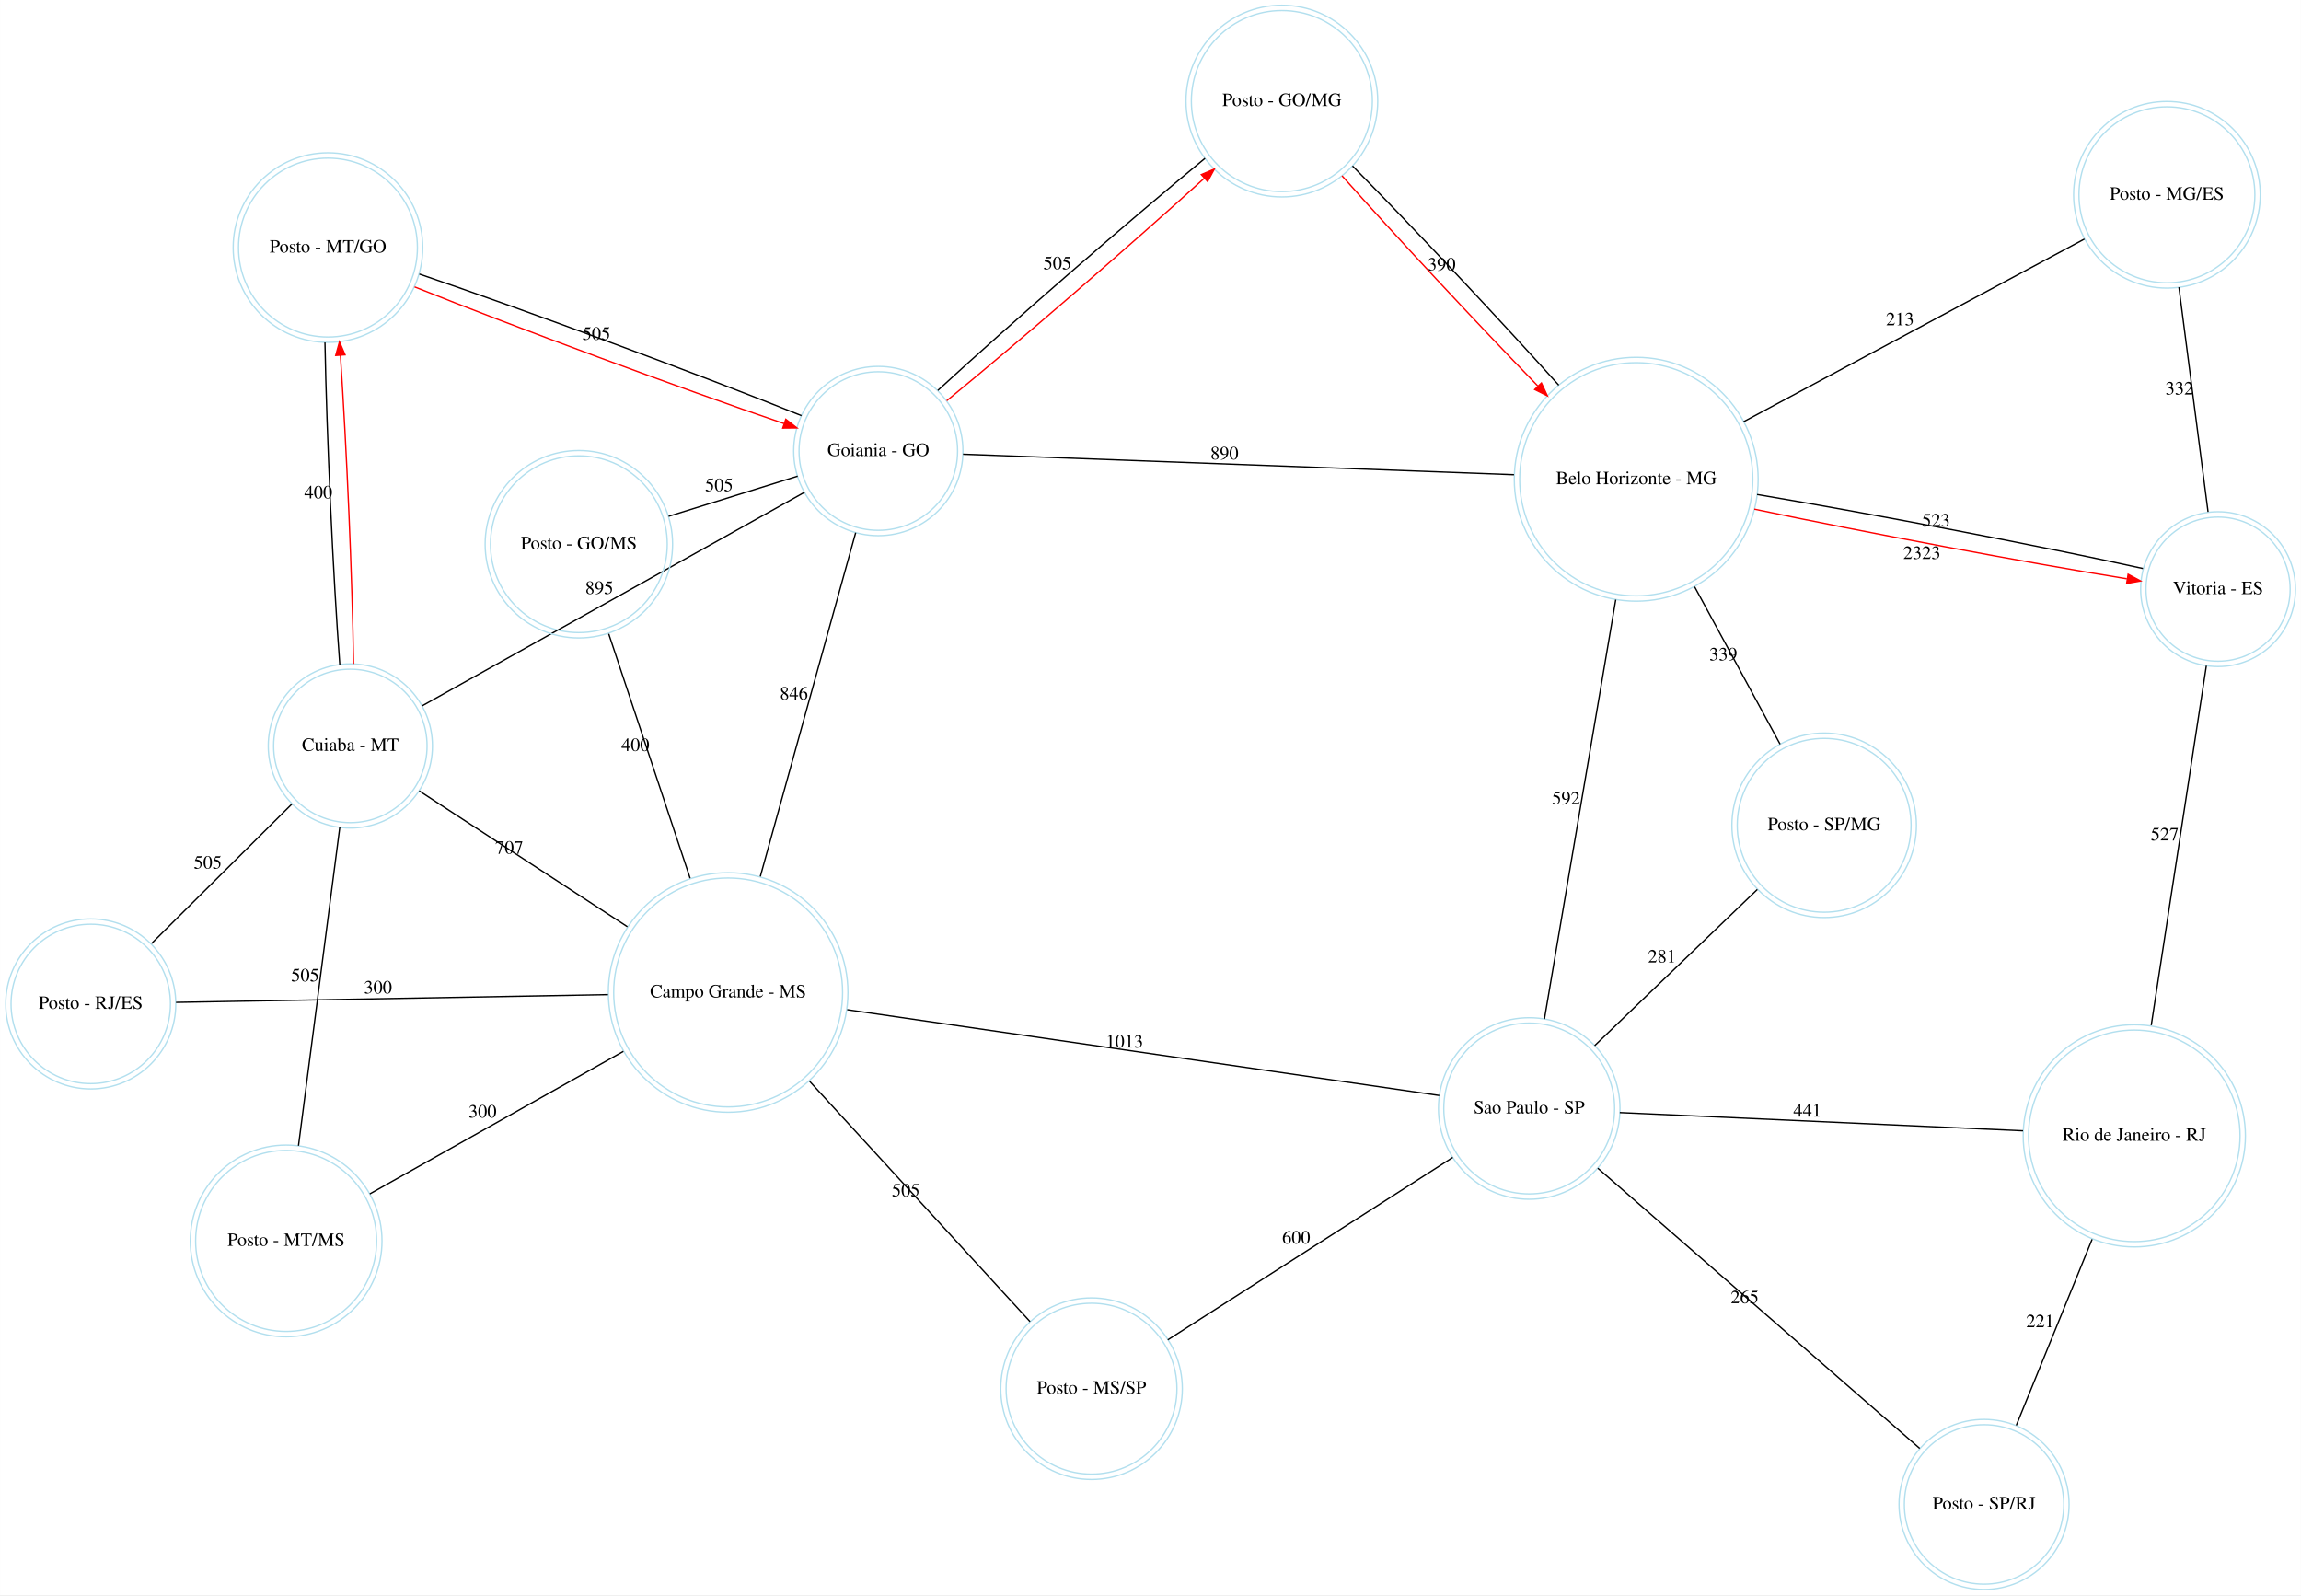
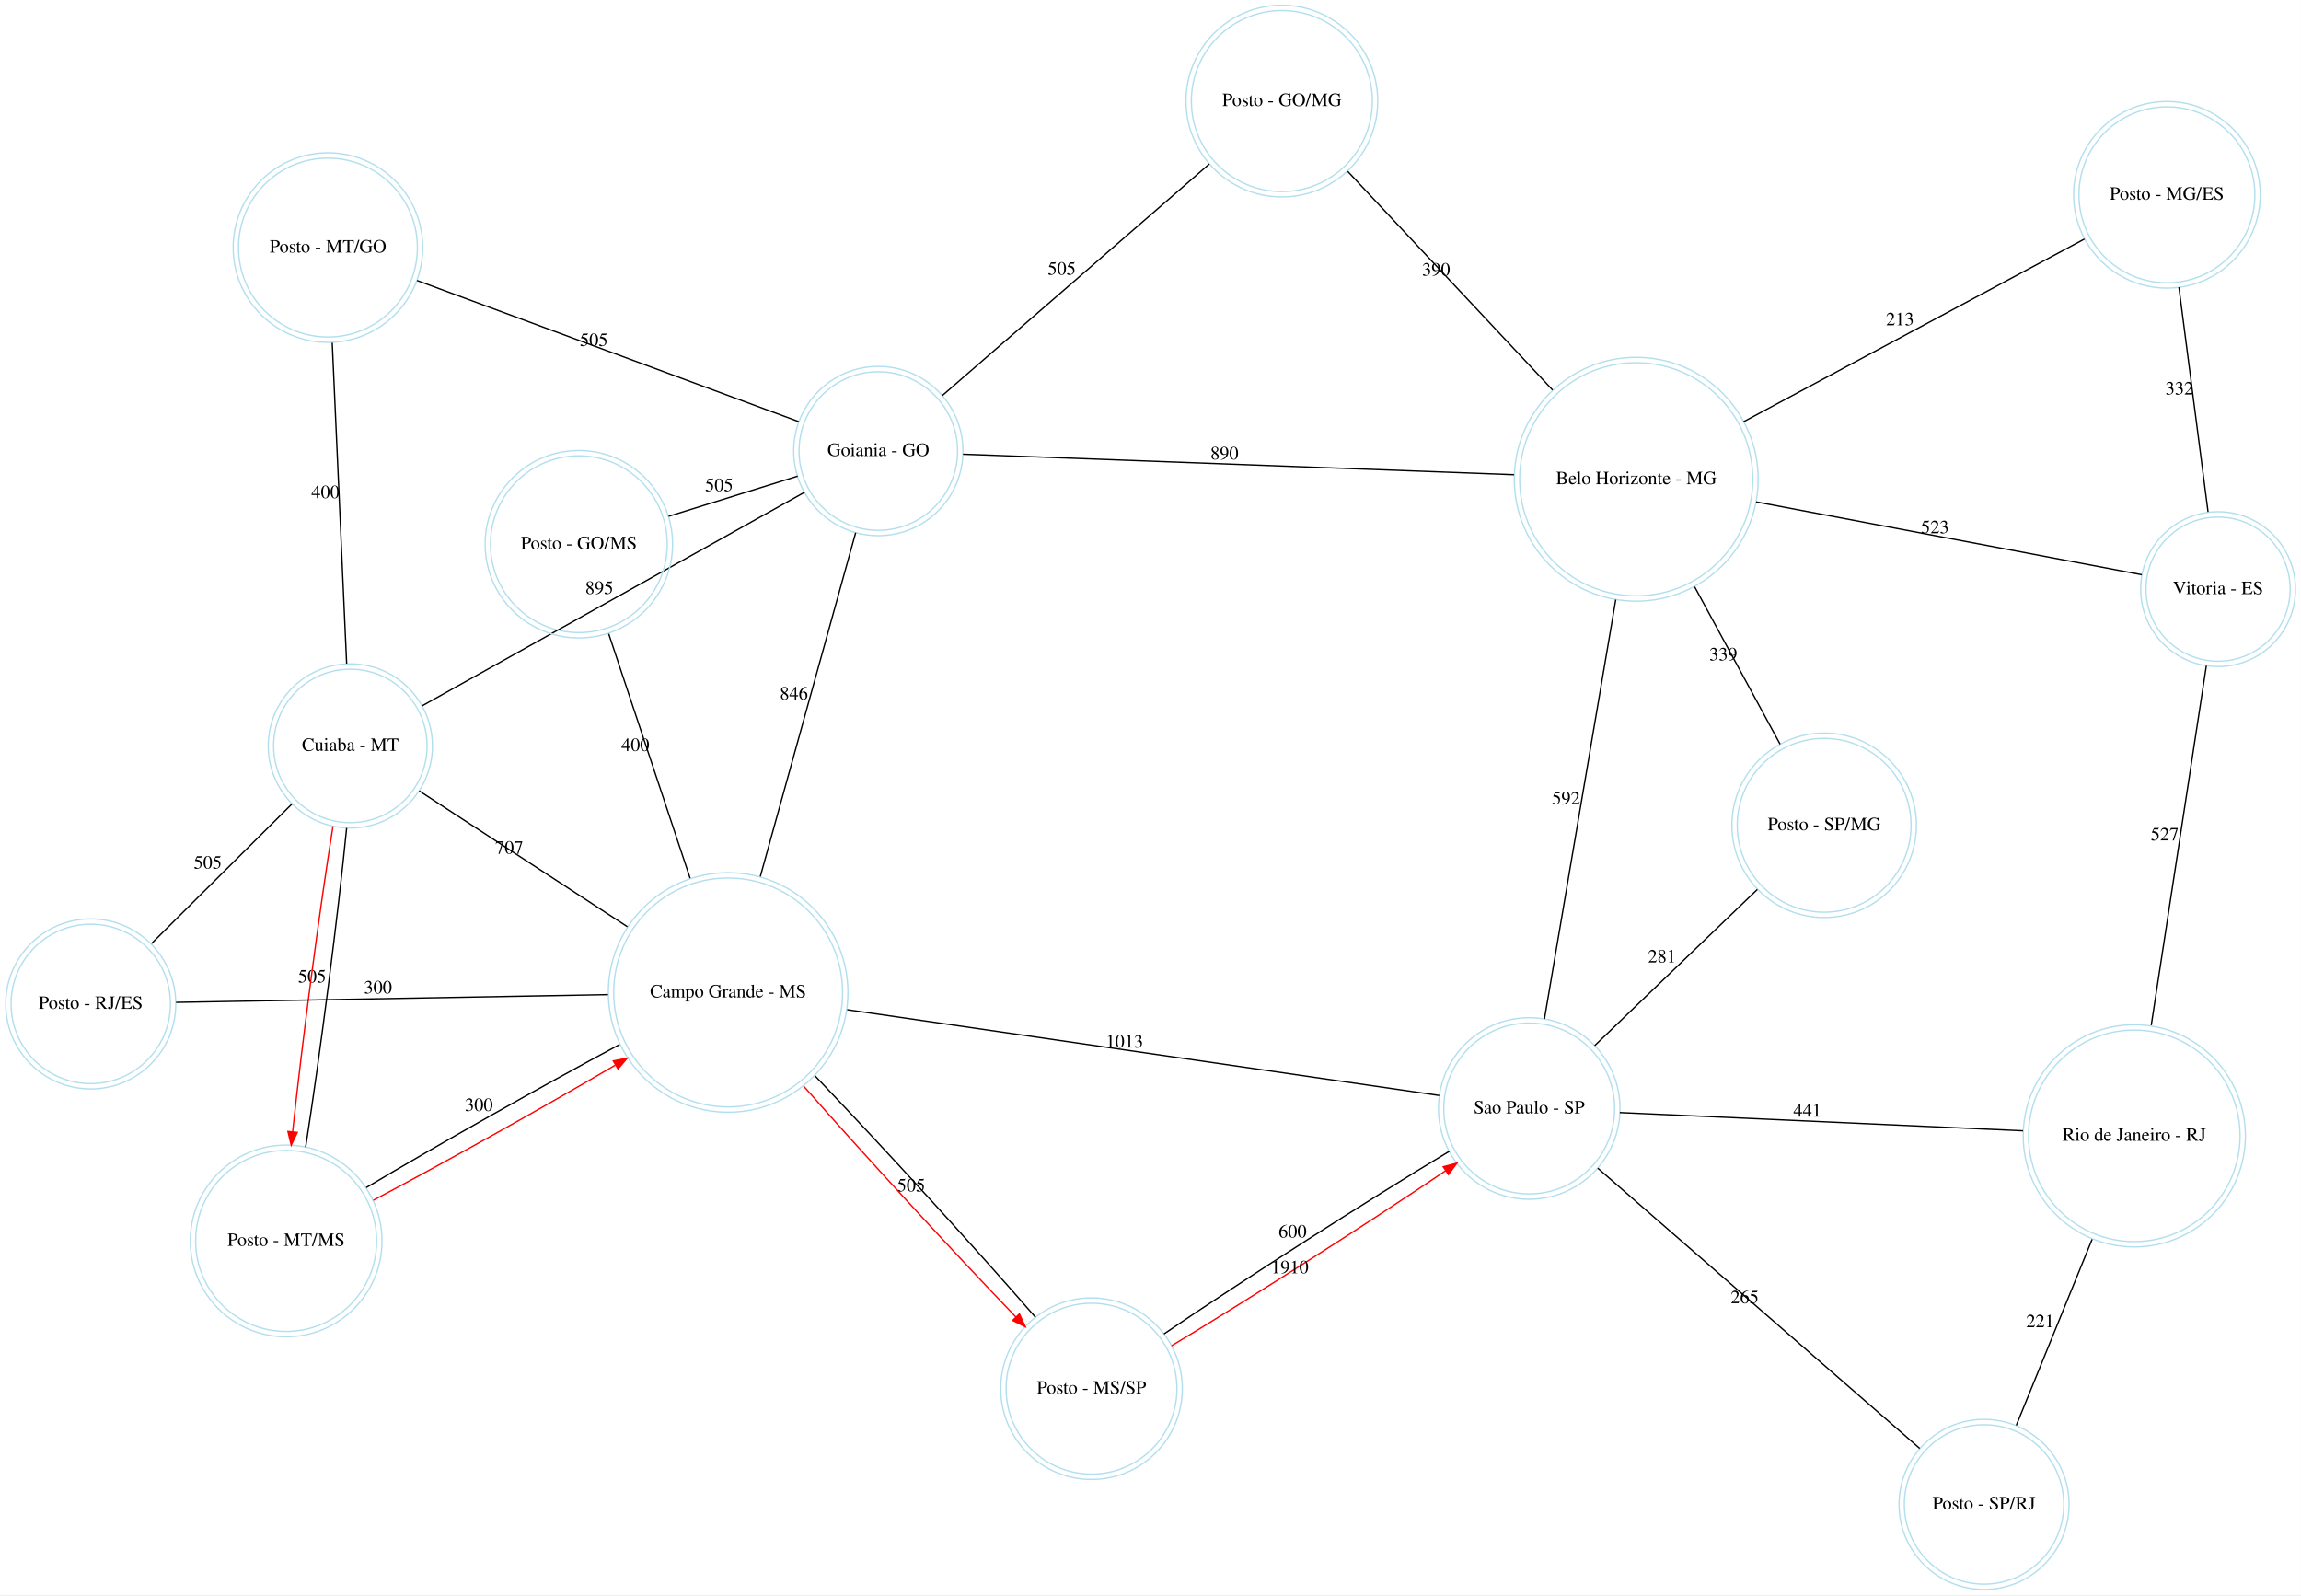
<svg xmlns="http://www.w3.org/2000/svg" width="1721pt" height="1193pt" viewBox="0.00 0.00 1720.63 1192.84">
  <g id="graph0" class="graph" transform="scale(1 1) rotate(0) translate(4 1188.843)">
    <polygon fill="#ffffff" stroke="transparent" points="-4,4 -4,-1188.843 1716.627,-1188.843 1716.627,4 -4,4" />
    <g id="node1" class="node">
      <ellipse fill="none" stroke="#b2dfee" cx="257.929" cy="-631.011" rx="57.378" ry="57.378" />
      <ellipse fill="none" stroke="#b2dfee" cx="257.929" cy="-631.011" rx="61.391" ry="61.391" />
      <text text-anchor="middle" x="257.929" y="-627.311" font-family="Times,serif" font-size="14.00" fill="#000000">Cuiaba - MT</text>
    </g>
    <g id="node2" class="node">
      <ellipse fill="none" stroke="#b2dfee" cx="652.766" cy="-851.54" rx="59.281" ry="59.281" />
      <ellipse fill="none" stroke="#b2dfee" cx="652.766" cy="-851.54" rx="63.29" ry="63.29" />
      <text text-anchor="middle" x="652.766" y="-847.84" font-family="Times,serif" font-size="14.00" fill="#000000">Goiania - GO</text>
    </g>
    <g id="edge1" class="edge">
      <path fill="none" stroke="#000000" d="M311.59,-660.982C386.547,-702.848 521.895,-778.444 597.634,-820.747" />
      <text text-anchor="middle" x="444.112" y="-744.664" font-family="Times,serif" font-size="14.00" fill="#000000">895</text>
    </g>
    <g id="node3" class="node">
      <ellipse fill="none" stroke="#b2dfee" cx="241.191" cy="-1003.697" rx="66.891" ry="66.891" />
      <ellipse fill="none" stroke="#b2dfee" cx="241.191" cy="-1003.697" rx="70.888" ry="70.888" />
      <text text-anchor="middle" x="241.191" y="-999.997" font-family="Times,serif" font-size="14.00" fill="#000000">Posto - MT/GO</text>
    </g>
    <g id="edge2" class="edge">
-       <path fill="none" stroke="#000000" d="M250.036,-691.904C245.037,-757.894 240.222,-863.073 238.945,-932.751" />
-       <text text-anchor="middle" x="233.99" y="-816.128" font-family="Times,serif" font-size="14.00" fill="#000000">400</text>
-     </g>
-     <g id="edge28" class="edge">
-       <path fill="none" stroke="#ff0000" d="M260.332,-692.366C259.44,-755.437 255.189,-853.951 250.486,-923.236" />
-       <polygon fill="#ff0000" stroke="#ff0000" points="246.993,-923.019 249.789,-933.238 253.976,-923.506 246.993,-923.019" />
+       <path fill="none" stroke="#000000" d="M255.165,-692.552C252.203,-758.504 247.508,-863.056 244.389,-932.507" />
+       <text text-anchor="middle" x="239.277" y="-816.33" font-family="Times,serif" font-size="14.00" fill="#000000">400</text>
    </g>
    <g id="node4" class="node">
      <ellipse fill="none" stroke="#b2dfee" cx="540.46" cy="-446.655" rx="85.594" ry="85.594" />
      <ellipse fill="none" stroke="#b2dfee" cx="540.46" cy="-446.655" rx="89.585" ry="89.585" />
      <text text-anchor="middle" x="540.46" y="-442.955" font-family="Times,serif" font-size="14.00" fill="#000000">Campo Grande - MS</text>
    </g>
    <g id="edge4" class="edge">
      <path fill="none" stroke="#000000" d="M309.421,-597.411C352.952,-569.007 415.903,-527.93 465.105,-495.825" />
      <text text-anchor="middle" x="376.763" y="-550.418" font-family="Times,serif" font-size="14.00" fill="#000000">707</text>
    </g>
    <g id="node5" class="node">
      <ellipse fill="none" stroke="#b2dfee" cx="209.915" cy="-260.84" rx="67.683" ry="67.683" />
      <ellipse fill="none" stroke="#b2dfee" cx="209.915" cy="-260.84" rx="71.688" ry="71.688" />
      <text text-anchor="middle" x="209.915" y="-257.14" font-family="Times,serif" font-size="14.00" fill="#000000">Posto - MT/MS</text>
    </g>
    <g id="edge5" class="edge">
-       <path fill="none" stroke="#000000" d="M250.054,-570.299C241.581,-504.971 228.117,-401.169 219.15,-332.039" />
-       <text text-anchor="middle" x="224.102" y="-454.969" font-family="Times,serif" font-size="14.00" fill="#000000">505</text>
+       <path fill="none" stroke="#000000" d="M255.165,-569.636C248.688,-503.945 235.291,-399.906 224.507,-331.014" />
+       <text text-anchor="middle" x="229.336" y="-454.125" font-family="Times,serif" font-size="14.00" fill="#000000">505</text>
+     </g>
+     <g id="edge28" class="edge">
+       <path fill="none" stroke="#ff0000" d="M244.944,-570.962C234.939,-508.847 222.125,-411.445 214.755,-342.389" />
+       <polygon fill="#ff0000" stroke="#ff0000" points="218.233,-341.994 213.708,-332.414 211.271,-342.725 218.233,-341.994" />
    </g>
    <g id="node16" class="node">
      <ellipse fill="none" stroke="#b2dfee" cx="63.795" cy="-438.091" rx="59.603" ry="59.603" />
      <ellipse fill="none" stroke="#b2dfee" cx="63.795" cy="-438.091" rx="63.59" ry="63.59" />
      <text text-anchor="middle" x="63.795" y="-434.39" font-family="Times,serif" font-size="14.00" fill="#000000">Posto - RJ/ES</text>
    </g>
    <g id="edge26" class="edge">
      <path fill="none" stroke="#000000" d="M214.362,-587.716C183.06,-556.61 140.964,-514.777 109.242,-483.253" />
      <text text-anchor="middle" x="151.302" y="-539.284" font-family="Times,serif" font-size="14.00" fill="#000000">505</text>
    </g>
    <g id="edge7" class="edge">
      <path fill="none" stroke="#000000" d="M635.831,-790.486C616.866,-722.113 585.98,-610.762 564.515,-533.378" />
      <text text-anchor="middle" x="589.673" y="-665.732" font-family="Times,serif" font-size="14.00" fill="#000000">846</text>
    </g>
    <g id="node6" class="node">
      <ellipse fill="none" stroke="#b2dfee" cx="428.83" cy="-781.861" rx="66.1" ry="66.1" />
      <ellipse fill="none" stroke="#b2dfee" cx="428.83" cy="-781.861" rx="70.089" ry="70.089" />
      <text text-anchor="middle" x="428.83" y="-778.161" font-family="Times,serif" font-size="14.00" fill="#000000">Posto - GO/MS</text>
    </g>
    <g id="edge8" class="edge">
      <path fill="none" stroke="#000000" d="M592.46,-832.776C562.665,-823.505 526.619,-812.289 495.95,-802.746" />
      <text text-anchor="middle" x="533.705" y="-821.561" font-family="Times,serif" font-size="14.00" fill="#000000">505</text>
    </g>
    <g id="node7" class="node">
      <ellipse fill="none" stroke="#b2dfee" cx="1219.556" cy="-830.442" rx="87.181" ry="87.181" />
      <ellipse fill="none" stroke="#b2dfee" cx="1219.556" cy="-830.442" rx="91.185" ry="91.185" />
      <text text-anchor="middle" x="1219.556" y="-826.742" font-family="Times,serif" font-size="14.00" fill="#000000">Belo Horizonte - MG</text>
    </g>
    <g id="edge10" class="edge">
      <path fill="none" stroke="#000000" d="M716.134,-849.181C816.516,-845.445 1012.538,-838.148 1128.135,-833.845" />
      <text text-anchor="middle" x="911.634" y="-845.313" font-family="Times,serif" font-size="14.00" fill="#000000">890</text>
    </g>
    <g id="node8" class="node">
      <ellipse fill="none" stroke="#b2dfee" cx="954.557" cy="-1113.249" rx="67.683" ry="67.683" />
      <ellipse fill="none" stroke="#b2dfee" cx="954.557" cy="-1113.249" rx="71.688" ry="71.688" />
      <text text-anchor="middle" x="954.557" y="-1109.549" font-family="Times,serif" font-size="14.00" fill="#000000">Posto - GO/MG</text>
    </g>
    <g id="edge11" class="edge">
-       <path fill="none" stroke="#000000" d="M697.251,-896.853C750.284,-945.67 838.944,-1022.655 897.109,-1070.469" />
-       <text text-anchor="middle" x="786.68" y="-987.461" font-family="Times,serif" font-size="14.00" fill="#000000">505</text>
-     </g>
-     <g id="edge30" class="edge">
-       <path fill="none" stroke="#ff0000" d="M703.919,-889.164C757.243,-932.705 840.602,-1004.78 896.392,-1055.436" />
-       <polygon fill="#ff0000" stroke="#ff0000" points="894.326,-1058.288 904.075,-1062.436 899.04,-1053.114 894.326,-1058.288" />
+       <path fill="none" stroke="#000000" d="M700.585,-893.009C754.934,-940.139 843.456,-1016.905 900.332,-1066.226" />
+       <text text-anchor="middle" x="789.958" y="-983.417" font-family="Times,serif" font-size="14.00" fill="#000000">505</text>
    </g>
    <g id="edge3" class="edge">
-       <path fill="none" stroke="#000000" d="M309.553,-983.891C389.501,-956.717 520.4,-908.245 595.324,-878.006" />
-       <text text-anchor="middle" x="441.939" y="-934.749" font-family="Times,serif" font-size="14.00" fill="#000000">505</text>
-     </g>
-     <g id="edge29" class="edge">
-       <path fill="none" stroke="#ff0000" d="M305.997,-974.272C381.18,-944.192 504.692,-898.509 582.232,-872.085" />
-       <polygon fill="#ff0000" stroke="#ff0000" points="583.573,-875.326 591.921,-868.803 581.327,-868.696 583.573,-875.326" />
+       <path fill="none" stroke="#000000" d="M307.775,-979.081C386.835,-949.853 517.496,-901.548 593.296,-873.526" />
+       <text text-anchor="middle" x="440.036" y="-930.103" font-family="Times,serif" font-size="14.00" fill="#000000">505</text>
    </g>
    <g id="node9" class="node">
      <ellipse fill="none" stroke="#b2dfee" cx="1139.532" cy="-359.889" rx="63.878" ry="63.878" />
      <ellipse fill="none" stroke="#b2dfee" cx="1139.532" cy="-359.889" rx="67.889" ry="67.889" />
      <text text-anchor="middle" x="1139.532" y="-356.189" font-family="Times,serif" font-size="14.00" fill="#000000">Sao Paulo - SP</text>
    </g>
    <g id="edge13" class="edge">
      <path fill="none" stroke="#000000" d="M629.5,-433.759C750.425,-416.245 963.9,-385.327 1072.307,-369.626" />
      <text text-anchor="middle" x="836.904" y="-405.492" font-family="Times,serif" font-size="14.00" fill="#000000">1013</text>
    </g>
    <g id="node10" class="node">
      <ellipse fill="none" stroke="#b2dfee" cx="812.216" cy="-150.359" rx="63.878" ry="63.878" />
      <ellipse fill="none" stroke="#b2dfee" cx="812.216" cy="-150.359" rx="67.889" ry="67.889" />
      <text text-anchor="middle" x="812.216" y="-146.659" font-family="Times,serif" font-size="14.00" fill="#000000">Posto - MS/SP</text>
    </g>
    <g id="edge14" class="edge">
-       <path fill="none" stroke="#000000" d="M601.448,-380.161C651.368,-325.732 720.901,-249.921 766.229,-200.5" />
-       <text text-anchor="middle" x="673.338" y="-294.13" font-family="Times,serif" font-size="14.00" fill="#000000">505</text>
+       <path fill="none" stroke="#000000" d="M605.332,-384.402C656.509,-330.85 726.328,-254.465 770.371,-203.676" />
+       <text text-anchor="middle" x="677.352" y="-297.839" font-family="Times,serif" font-size="14.00" fill="#000000">505</text>
+     </g>
+     <g id="edge30" class="edge">
+       <path fill="none" stroke="#ff0000" d="M596.886,-376.656C643.436,-323.767 709.112,-252.293 755.69,-203.91" />
+       <polygon fill="#ff0000" stroke="#ff0000" points="758.276,-206.27 762.707,-196.647 753.242,-201.407 758.276,-206.27" />
    </g>
    <g id="edge6" class="edge">
-       <path fill="none" stroke="#000000" d="M272.476,-296.009C326.286,-326.258 404.163,-370.036 462.111,-402.611" />
-       <text text-anchor="middle" x="356.794" y="-353.11" font-family="Times,serif" font-size="14.00" fill="#000000">300</text>
+       <path fill="none" stroke="#000000" d="M269.819,-300.736C322.837,-332.395 400.645,-376.294 459.249,-407.702" />
+       <text text-anchor="middle" x="354.034" y="-358.019" font-family="Times,serif" font-size="14.00" fill="#000000">300</text>
+     </g>
+     <g id="edge29" class="edge">
+       <path fill="none" stroke="#ff0000" d="M275.134,-291.281C326.964,-318.656 399.825,-359.382 456.091,-392.306" />
+       <polygon fill="#ff0000" stroke="#ff0000" points="454.577,-395.476 464.973,-397.52 458.121,-389.44 454.577,-395.476" />
    </g>
    <g id="edge9" class="edge">
      <path fill="none" stroke="#000000" d="M451.151,-714.833C468.649,-662.292 493.114,-588.826 512.015,-532.07" />
      <text text-anchor="middle" x="471.083" y="-627.251" font-family="Times,serif" font-size="14.00" fill="#000000">400</text>
    </g>
    <g id="node14" class="node">
      <ellipse fill="none" stroke="#b2dfee" cx="1654.682" cy="-748.258" rx="53.894" ry="53.894" />
      <ellipse fill="none" stroke="#b2dfee" cx="1654.682" cy="-748.258" rx="57.891" ry="57.891" />
      <text text-anchor="middle" x="1654.682" y="-744.558" font-family="Times,serif" font-size="14.00" fill="#000000">Vitoria - ES</text>
    </g>
    <g id="edge22" class="edge">
-       <path fill="none" stroke="#000000" d="M1309.958,-819.043C1396.845,-804.471 1525.42,-779.902 1598.503,-763.689" />
-       <text text-anchor="middle" x="1443.73" y="-795.166" font-family="Times,serif" font-size="14.00" fill="#000000">523</text>
-     </g>
-     <g id="edge32" class="edge">
-       <path fill="none" stroke="#ff0000" d="M1307.888,-808.084C1390.231,-790.775 1511.308,-768.087 1586.455,-756.012" />
-       <polygon fill="#ff0000" stroke="#ff0000" points="1587.416,-759.403 1596.745,-754.38 1586.32,-752.49 1587.416,-759.403" />
-       <text text-anchor="middle" x="1433.171" y="-770.848" font-family="Times,serif" font-size="14.00" fill="#000000">2323</text>
+       <path fill="none" stroke="#000000" d="M1309.187,-813.514C1395.763,-797.161 1524.26,-772.891 1597.696,-759.021" />
+       <text text-anchor="middle" x="1442.941" y="-790.067" font-family="Times,serif" font-size="14.00" fill="#000000">523</text>
    </g>
    <g id="node15" class="node">
      <ellipse fill="none" stroke="#b2dfee" cx="1616.429" cy="-1043.168" rx="65.78" ry="65.78" />
      <ellipse fill="none" stroke="#b2dfee" cx="1616.429" cy="-1043.168" rx="69.789" ry="69.789" />
      <text text-anchor="middle" x="1616.429" y="-1039.468" font-family="Times,serif" font-size="14.00" fill="#000000">Posto - MG/ES</text>
    </g>
    <g id="edge23" class="edge">
      <path fill="none" stroke="#000000" d="M1299.869,-873.491C1375.18,-913.858 1486.18,-973.355 1554.755,-1010.11" />
      <text text-anchor="middle" x="1416.812" y="-945.601" font-family="Times,serif" font-size="14.00" fill="#000000">213</text>
    </g>
    <g id="edge12" class="edge">
-       <path fill="none" stroke="#000000" d="M1007.393,-1064.725C1051.981,-1019.582 1115.653,-951.848 1161.62,-900.786" />
-       <text text-anchor="middle" x="1074.007" y="-986.555" font-family="Times,serif" font-size="14.00" fill="#000000">390</text>
-     </g>
-     <g id="edge31" class="edge">
-       <path fill="none" stroke="#ff0000" d="M999.548,-1057.373C1039.641,-1012.263 1099.009,-948.596 1145.99,-900.159" />
-       <polygon fill="#ff0000" stroke="#ff0000" points="1148.66,-902.434 1153.123,-892.824 1143.642,-897.553 1148.66,-902.434" />
+       <path fill="none" stroke="#000000" d="M1003.78,-1060.718C1047.037,-1014.554 1110.209,-947.138 1157.031,-897.169" />
+       <text text-anchor="middle" x="1069.906" y="-982.744" font-family="Times,serif" font-size="14.00" fill="#000000">390</text>
    </g>
    <g id="edge19" class="edge">
      <path fill="none" stroke="#000000" d="M1150.912,-426.808C1164.893,-509.018 1188.668,-648.817 1204.242,-740.398" />
      <text text-anchor="middle" x="1167.077" y="-587.403" font-family="Times,serif" font-size="14.00" fill="#000000">592</text>
    </g>
    <g id="node11" class="node">
      <ellipse fill="none" stroke="#b2dfee" cx="1592.035" cy="-339.438" rx="79.096" ry="79.096" />
      <ellipse fill="none" stroke="#b2dfee" cx="1592.035" cy="-339.438" rx="83.086" ry="83.086" />
      <text text-anchor="middle" x="1592.035" y="-335.738" font-family="Times,serif" font-size="14.00" fill="#000000">Rio de Janeiro - RJ</text>
    </g>
    <g id="edge16" class="edge">
      <path fill="none" stroke="#000000" d="M1207.276,-356.827C1287.774,-353.189 1422.07,-347.12 1508.816,-343.199" />
      <text text-anchor="middle" x="1347.546" y="-353.813" font-family="Times,serif" font-size="14.00" fill="#000000">441</text>
    </g>
    <g id="node12" class="node">
      <ellipse fill="none" stroke="#b2dfee" cx="1479.678" cy="-63.795" rx="59.603" ry="59.603" />
      <ellipse fill="none" stroke="#b2dfee" cx="1479.678" cy="-63.795" rx="63.59" ry="63.59" />
      <text text-anchor="middle" x="1479.678" y="-60.095" font-family="Times,serif" font-size="14.00" fill="#000000">Posto - SP/RJ</text>
    </g>
    <g id="edge17" class="edge">
      <path fill="none" stroke="#000000" d="M1190.824,-315.24C1256.059,-258.453 1367.864,-161.128 1431.551,-105.689" />
      <text text-anchor="middle" x="1300.687" y="-214.265" font-family="Times,serif" font-size="14.00" fill="#000000">265</text>
    </g>
    <g id="node13" class="node">
      <ellipse fill="none" stroke="#b2dfee" cx="1360.095" cy="-571.661" rx="64.989" ry="64.989" />
      <ellipse fill="none" stroke="#b2dfee" cx="1360.095" cy="-571.661" rx="68.989" ry="68.989" />
      <text text-anchor="middle" x="1360.095" y="-567.961" font-family="Times,serif" font-size="14.00" fill="#000000">Posto - SP/MG</text>
    </g>
    <g id="edge20" class="edge">
      <path fill="none" stroke="#000000" d="M1188.482,-406.888C1224.652,-441.617 1273.729,-488.737 1310.136,-523.693" />
      <text text-anchor="middle" x="1238.809" y="-469.091" font-family="Times,serif" font-size="14.00" fill="#000000">281</text>
    </g>
    <g id="edge15" class="edge">
-       <path fill="none" stroke="#000000" d="M869.231,-186.857C929.032,-225.138 1022.483,-284.961 1082.348,-323.283" />
-       <text text-anchor="middle" x="965.289" y="-258.87" font-family="Times,serif" font-size="14.00" fill="#000000">600</text>
+       <path fill="none" stroke="#000000" d="M866.391,-191.292C925.217,-231.299 1018.864,-291.245 1079.785,-327.892" />
+       <text text-anchor="middle" x="962.588" y="-263.392" font-family="Times,serif" font-size="14.00" fill="#000000">600</text>
+     </g>
+     <g id="edge31" class="edge">
+       <path fill="none" stroke="#ff0000" d="M872.07,-182.421C930.173,-217.376 1017.968,-273.474 1076.971,-313.276" />
+       <polygon fill="#ff0000" stroke="#ff0000" points="1075.218,-316.316 1085.461,-319.026 1079.144,-310.521 1075.218,-316.316" />
+       <text text-anchor="middle" x="960.521" y="-236.649" font-family="Times,serif" font-size="14.00" fill="#000000">1910</text>
    </g>
    <g id="edge25" class="edge">
      <path fill="none" stroke="#000000" d="M1604.713,-422.169C1616.958,-502.08 1635.181,-621 1645.905,-690.979" />
      <text text-anchor="middle" x="1614.809" y="-560.374" font-family="Times,serif" font-size="14.00" fill="#000000">527</text>
    </g>
    <g id="edge18" class="edge">
      <path fill="none" stroke="#000000" d="M1503.781,-122.927C1520.353,-163.582 1542.524,-217.974 1560.498,-262.07" />
      <text text-anchor="middle" x="1521.64" y="-196.298" font-family="Times,serif" font-size="14.00" fill="#000000">221</text>
    </g>
    <g id="edge21" class="edge">
      <path fill="none" stroke="#000000" d="M1327.145,-632.334C1308.079,-667.44 1283.85,-712.055 1263.213,-750.054" />
      <text text-anchor="middle" x="1284.679" y="-694.994" font-family="Times,serif" font-size="14.00" fill="#000000">339</text>
    </g>
    <g id="edge24" class="edge">
      <path fill="none" stroke="#000000" d="M1625.398,-974.025C1632.023,-922.951 1640.938,-854.218 1647.185,-806.056" />
      <text text-anchor="middle" x="1625.791" y="-893.84" font-family="Times,serif" font-size="14.00" fill="#000000">332</text>
    </g>
    <g id="edge27" class="edge">
      <path fill="none" stroke="#000000" d="M127.585,-439.237C210.667,-440.729 356.391,-443.348 450.625,-445.041" />
      <text text-anchor="middle" x="278.605" y="-445.939" font-family="Times,serif" font-size="14.00" fill="#000000">300</text>
    </g>
  </g>
</svg>
